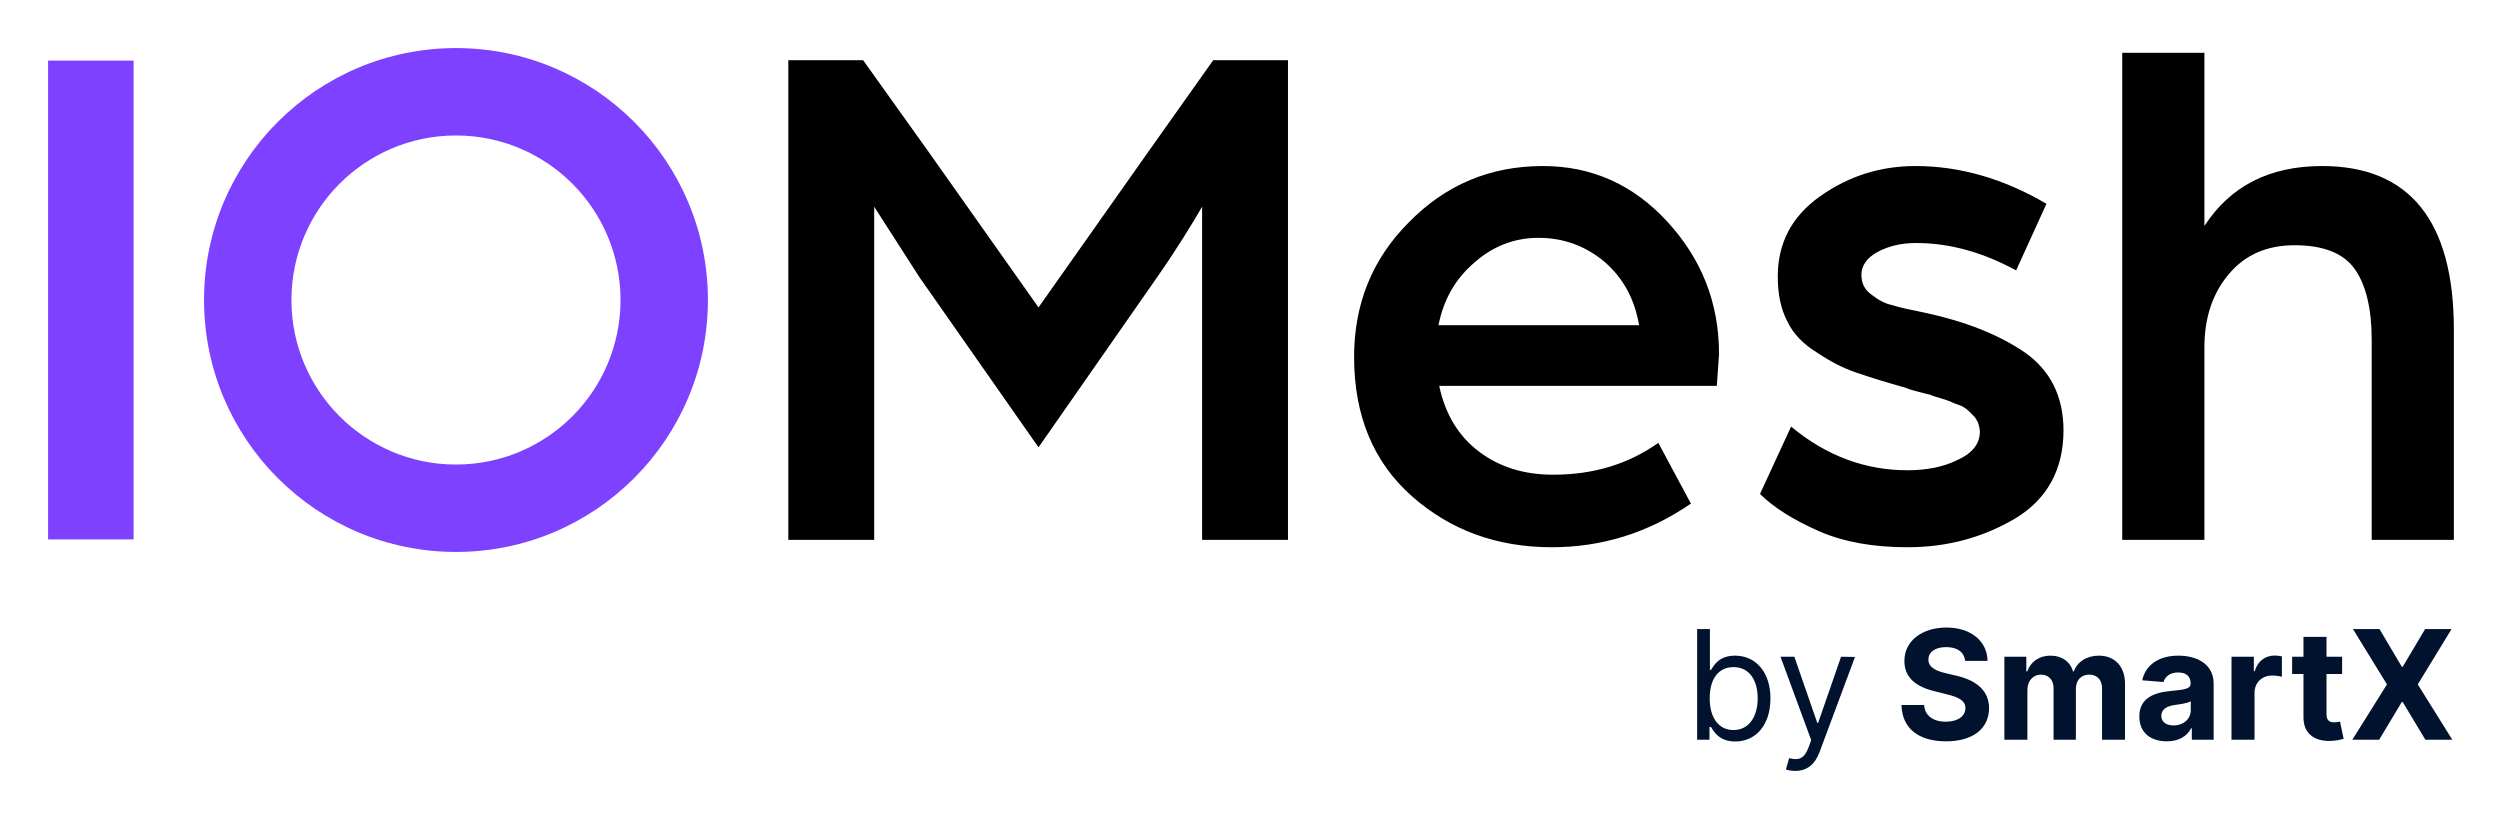
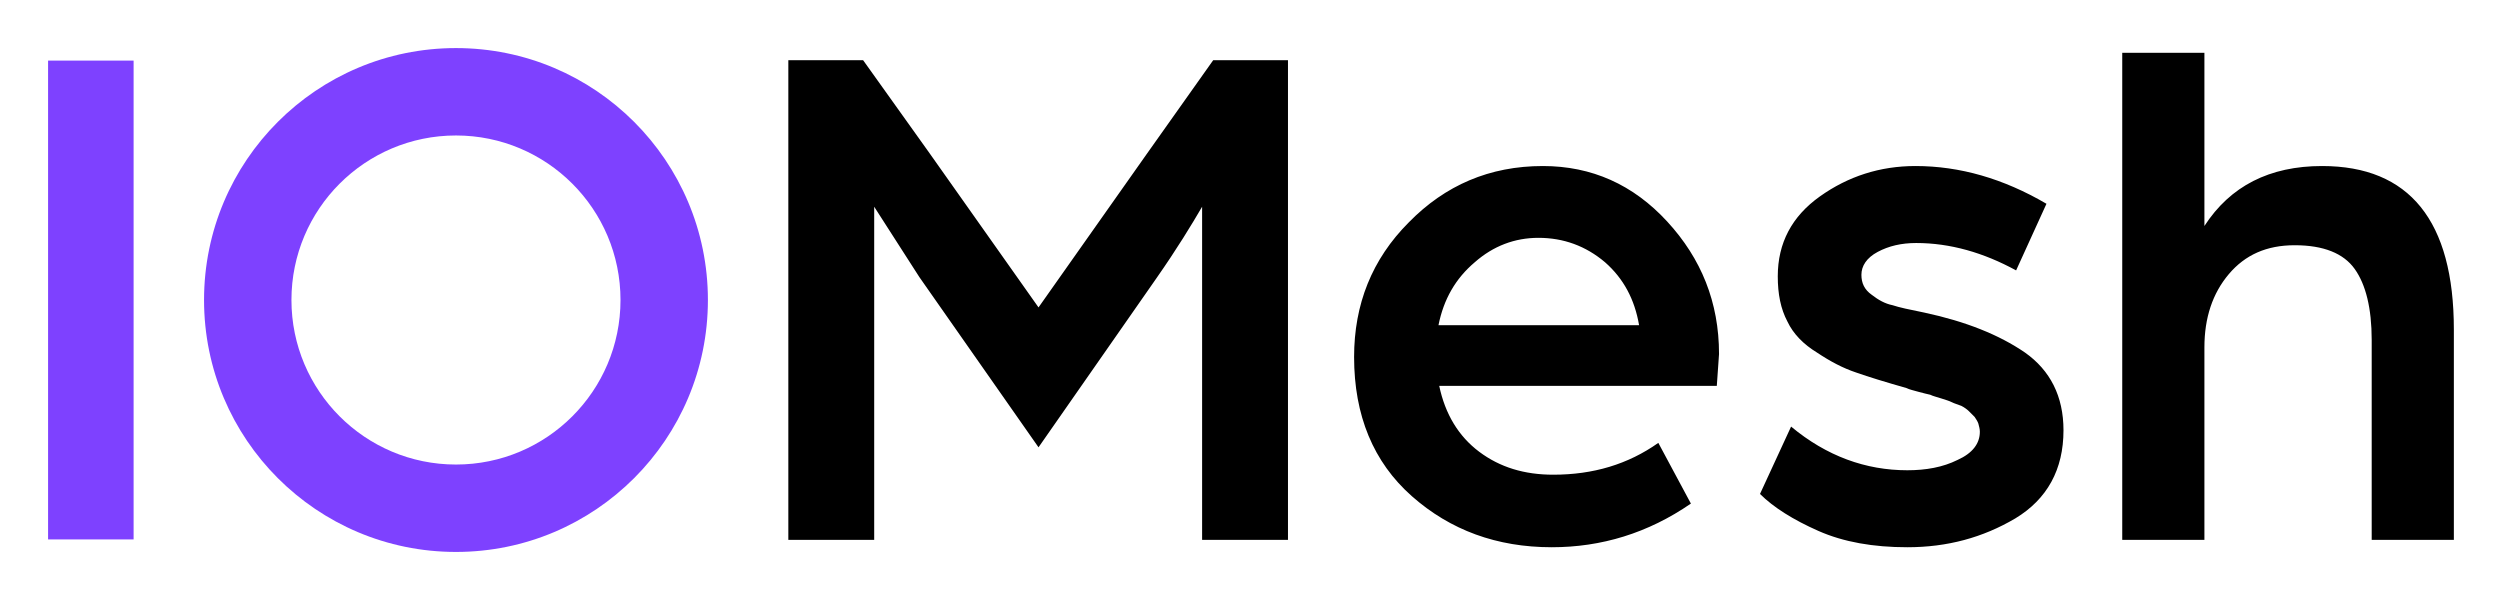
- <svg xmlns="http://www.w3.org/2000/svg" role="img" viewBox="106.63 107.63 591.24 193.24">
+ <svg xmlns="http://www.w3.org/2000/svg" role="img" viewBox="106.63 107.63 591.24 141.74">
  <path fill="#7E41FF" fill-rule="evenodd" d="M274.047 178.581c0 32.906-26.675 59.581-59.581 59.581-32.905 0-59.581-26.675-59.581-59.581 0-32.906 26.676-59.581 59.581-59.581 32.906 0 59.581 26.675 59.581 59.581zm-20.67 0c0 21.49-17.421 38.911-38.911 38.911-21.49 0-38.91-17.421-38.91-38.911 0-21.49 17.42-38.911 38.91-38.911 21.49 0 38.911 17.421 38.911 38.911z" clip-rule="evenodd" />
  <path fill="#7E41FF" d="M138.226 121.96H118v113.242h20.226V121.96z" />
  <path d="M293.067 235.299h20.307v-78.775l10.678 16.63 28.184 40.263 27.834-39.913c4.902-7.002 8.403-12.779 10.854-16.98v78.775h20.307V121.862H393.55l-15.755 22.233-25.559 36.236-25.733-36.411-15.755-22.058h-17.681v113.437zm153.759-50.766c1.225-6.127 4.026-11.029 8.578-14.88 4.376-3.851 9.453-5.777 15.055-5.777 5.952 0 11.203 1.926 15.755 5.777 4.376 3.851 7.002 8.753 8.052 14.88h-47.44zm-19.957 7.527c0 13.83 4.552 24.858 13.655 32.911s20.131 12.079 33.086 12.079c11.729 0 22.757-3.326 32.91-10.328l-7.702-14.355c-7.177 5.077-15.405 7.527-24.858 7.527-6.827 0-12.604-1.75-17.506-5.426-4.902-3.677-8.053-8.928-9.453-15.58h65.646l.526-7.528c0-12.254-4.202-22.582-12.254-31.335-8.053-8.753-17.856-13.129-29.41-13.129-12.604 0-23.108 4.551-31.685 13.304-8.753 8.753-12.955 19.431-12.955 31.86zm95.995 32.386c3.151 3.151 7.877 6.127 13.829 8.753 5.952 2.626 12.954 3.851 21.007 3.851 9.453 0 17.856-2.276 25.558-6.827 7.528-4.552 11.379-11.554 11.379-20.832 0-8.053-3.151-14.18-9.103-18.381-6.127-4.201-14.004-7.352-23.808-9.453-3.501-.7-5.952-1.226-7.527-1.751-1.751-.35-3.326-1.225-4.902-2.45-1.75-1.226-2.451-2.801-2.451-4.727 0-2.101 1.226-4.026 3.852-5.427 2.626-1.4 5.602-2.1 9.103-2.1 8.052 0 15.93 2.275 23.632 6.477l7.178-15.756c-10.154-5.951-20.482-8.927-30.985-8.927-8.403 0-15.931 2.45-22.583 7.177-6.652 4.726-9.978 11.029-9.978 18.906 0 4.201.7 7.703 2.276 10.679 1.4 2.976 3.851 5.426 7.002 7.352 3.151 2.101 6.127 3.676 9.278 4.727 2.976 1.05 7.002 2.275 11.904 3.676.7.35 1.575.525 2.801.875 1.225.35 2.101.525 2.801.7.7.35 1.575.525 2.626.876 1.05.35 1.75.525 2.45.875.701.35 1.401.525 2.276.875.7.35 1.401.875 1.751 1.225.35.351.875.876 1.4 1.401.35.525.7 1.05.876 1.575.175.701.35 1.226.35 1.926 0 2.801-1.751 5.077-5.252 6.652-3.501 1.751-7.528 2.451-11.904 2.451-9.803 0-19.081-3.326-27.484-10.328l-7.352 15.93zm85.668 10.853h19.432v-45.514c0-7.003 1.925-12.78 5.776-17.331 3.852-4.552 8.928-6.827 15.581-6.827 6.827 0 11.553 1.925 14.179 5.602 2.626 3.676 4.026 9.278 4.026 16.805v47.265h19.432v-49.716c0-25.733-10.504-38.687-31.16-38.687-12.429 0-21.707 4.726-27.834 14.179v-40.963h-19.432v115.187z" />
-   <path fill="#00122E" d="M508 282.581h2.915v-3.017h.358c.665 1.074 1.943 3.426 5.727 3.426 4.909 0 8.335-3.937 8.335-10.176 0-6.188-3.426-10.125-8.386-10.125-3.835 0-5.011 2.352-5.676 3.375h-.256v-9.665H508v26.182zm2.966-9.818c0-4.398 1.943-7.364 5.625-7.364 3.835 0 5.727 3.222 5.727 7.364 0 4.193-1.943 7.517-5.727 7.517-3.631 0-5.625-3.068-5.625-7.517zm20.224 17.182c2.723 0 4.641-1.445 5.779-4.5l8.361-22.449-3.299-.051-5.42 15.647h-.205l-5.42-15.647h-3.273l7.261 19.738-.562 1.534c-1.1 2.992-2.455 3.273-4.653 2.711l-.768 2.659c.307.153 1.177.358 2.199.358zm40.181-26.016h5.305c-.077-4.666-3.912-7.888-9.741-7.888-5.74 0-9.946 3.171-9.921 7.926-.013 3.861 2.71 6.073 7.134 7.134l2.851.716c2.85.69 4.436 1.508 4.448 3.273-.012 1.917-1.828 3.221-4.64 3.221-2.877 0-4.948-1.329-5.127-3.95h-5.356c.14 5.663 4.193 8.591 10.547 8.591 6.392 0 10.15-3.056 10.163-7.85-.013-4.359-3.298-6.673-7.849-7.696l-2.353-.562c-2.275-.524-4.18-1.368-4.142-3.247 0-1.688 1.496-2.928 4.206-2.928 2.647 0 4.27 1.202 4.475 3.26zm9.284 18.652h5.446v-11.787c0-2.173 1.381-3.618 3.196-3.618 1.79 0 2.992 1.227 2.992 3.158v12.247h5.28V270.59c0-2.033 1.163-3.414 3.144-3.414 1.739 0 3.043 1.087 3.043 3.273v12.132h5.433v-13.206c0-4.257-2.531-6.686-6.187-6.686-2.877 0-5.114 1.47-5.919 3.72h-.205c-.626-2.275-2.633-3.72-5.331-3.72-2.646 0-4.653 1.406-5.471 3.72h-.23v-3.464h-5.191v19.636zm38.436.371c2.902 0 4.781-1.266 5.74-3.094h.153v2.723h5.165v-13.244c0-4.679-3.963-6.648-8.335-6.648-4.705 0-7.799 2.25-8.553 5.83l5.037.409c.371-1.304 1.534-2.263 3.49-2.263 1.854 0 2.915.933 2.915 2.544v.077c0 1.265-1.343 1.431-4.756 1.764-3.886.358-7.376 1.662-7.376 6.047 0 3.886 2.774 5.855 6.52 5.855zm1.559-3.759c-1.675 0-2.876-.78-2.876-2.275 0-1.534 1.265-2.289 3.183-2.557 1.189-.166 3.132-.448 3.784-.882v2.084c0 2.058-1.7 3.63-4.091 3.63zm13.724 3.388h5.446v-11.109c0-2.417 1.764-4.078 4.168-4.078.754 0 1.789.127 2.301.294v-4.833c-.486-.115-1.164-.192-1.713-.192-2.199 0-4.002 1.279-4.718 3.708h-.204v-3.426h-5.28v19.636zm26.159-19.636h-3.694v-4.705h-5.446v4.705h-2.685v4.091h2.685v10.227c-.026 3.848 2.595 5.753 6.545 5.586 1.406-.051 2.404-.332 2.953-.511l-.856-4.052c-.269.051-.844.179-1.355.179-1.087 0-1.841-.41-1.841-1.918v-9.511h3.694v-4.091zm8.841-6.546h-6.277l8.041 13.091-8.195 13.091h6.341l5.369-8.936h.205l5.369 8.936h6.367l-8.169-13.091 7.99-13.091h-6.252l-5.305 8.924h-.205l-5.279-8.924z" />
</svg>
